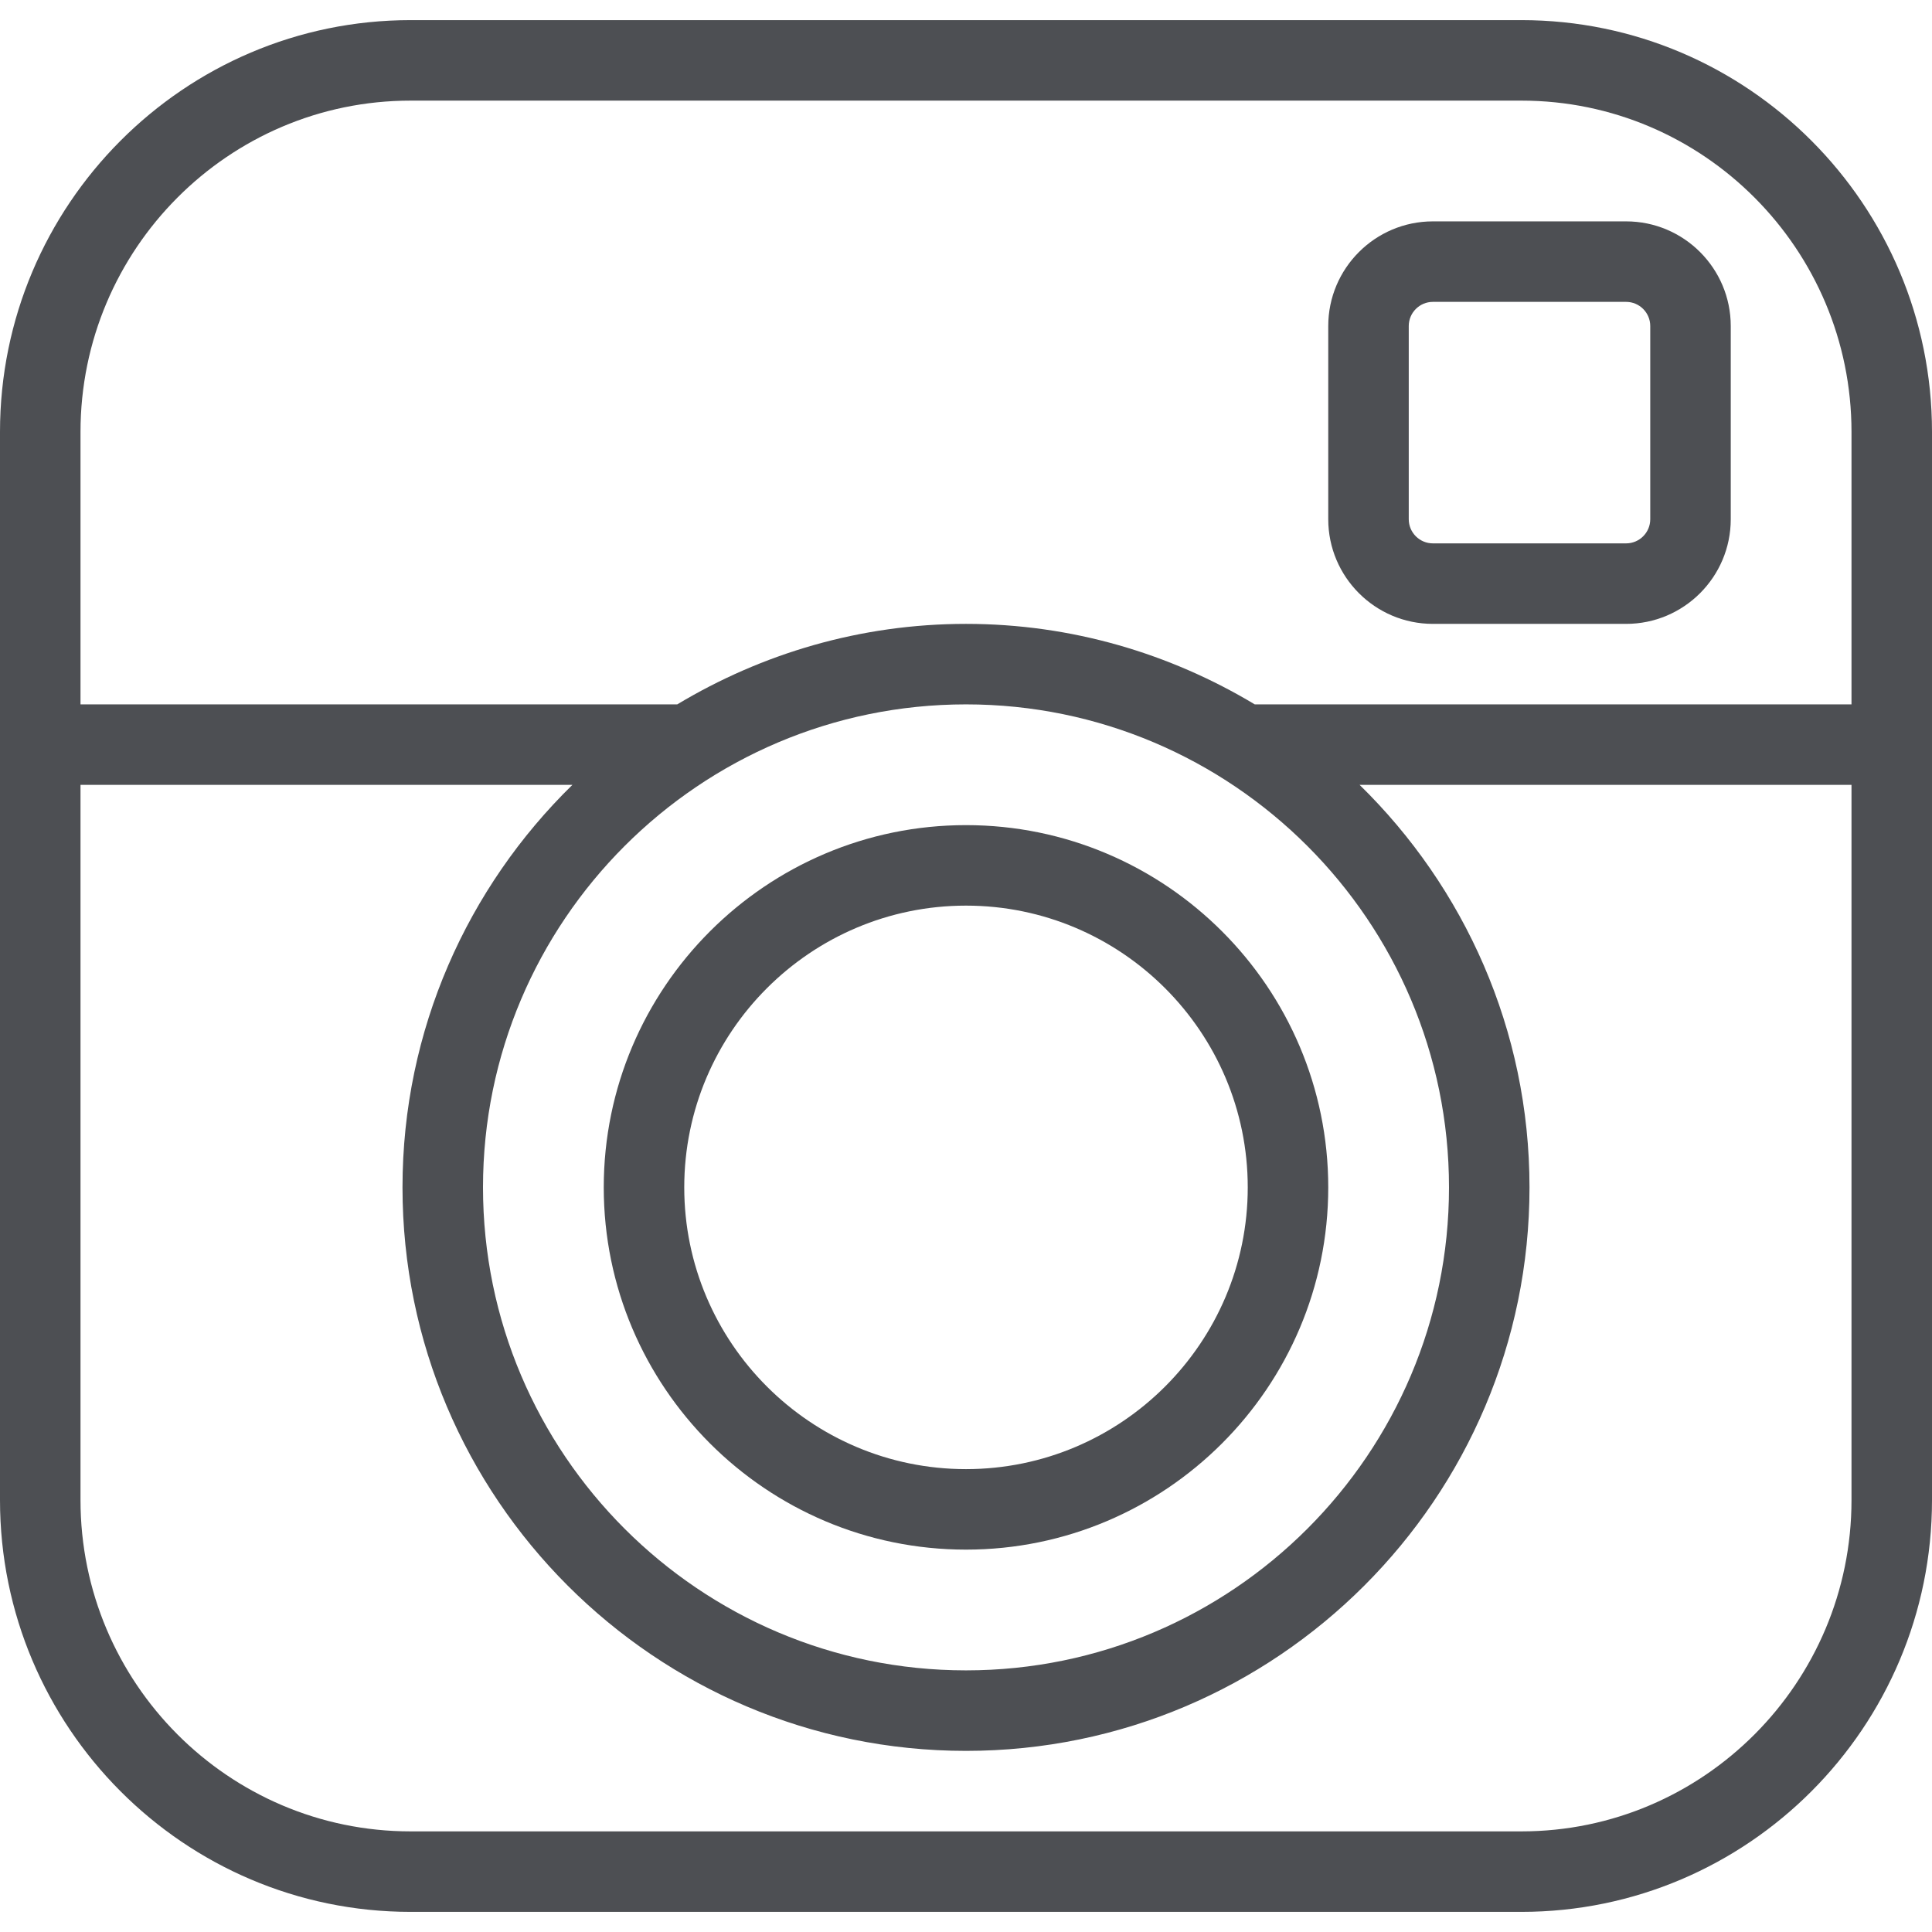
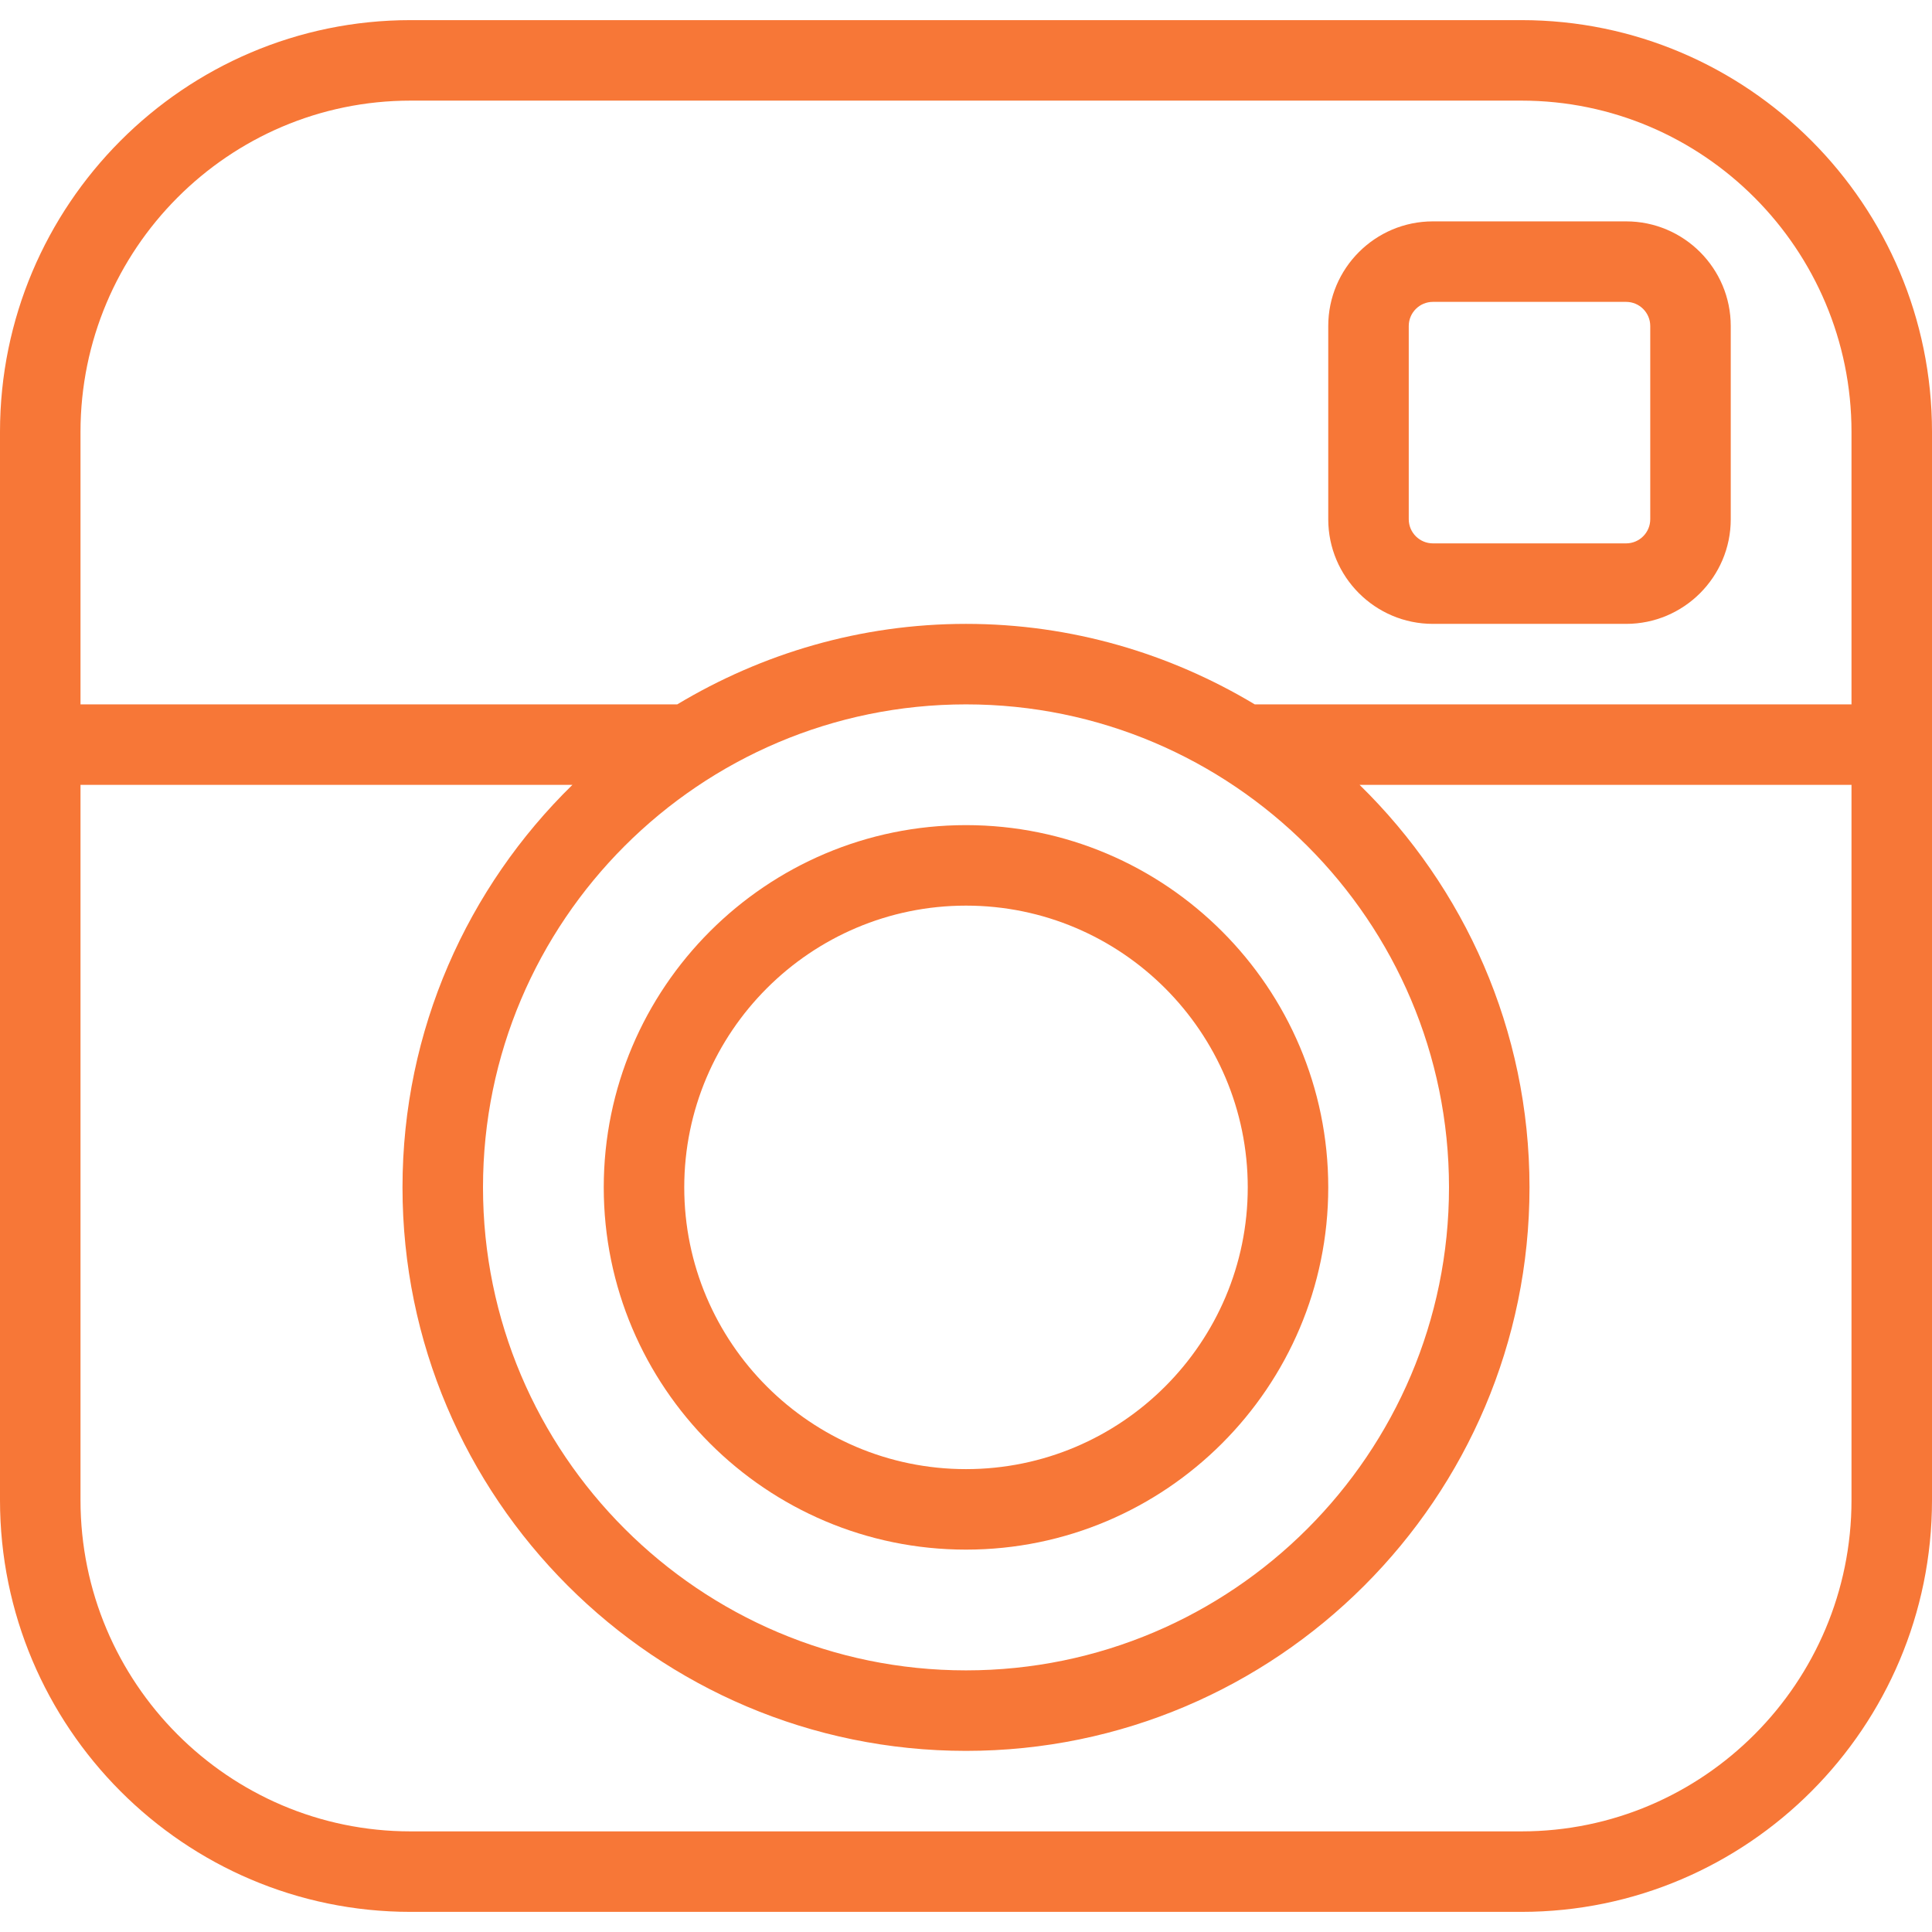
<svg xmlns="http://www.w3.org/2000/svg" version="1.1" id="Capa_1" x="0px" y="0px" viewBox="0 0 48 48" style="enable-background:new 0 0 48 48;" xml:space="preserve">
  <g>
-     <g fill="#4d4f53">
+     <g fill="#f77737">
      <path d="M40.4,5.5H35.6c-1.434,0-2.6,1.166-2.6,2.6V12.9c0,1.434,1.166,2.6,2.6,2.6H40.4c1.434,0,2.6-1.166,2.6-2.6V8.1    C43,6.666,41.834,5.5,40.4,5.5z M41,12.9c0,0.331-0.269,0.6-0.6,0.6H35.6c-0.331,0-0.6-0.269-0.6-0.6V8.1    c0-0.331,0.269-0.6,0.6-0.6H40.4c0.331,0,0.6,0.269,0.6,0.6V12.9z" />
      <path d="M37.8,0.5H10.2C4.576,0.5,0,5.089,0,10.731V17.5v2v17.77C0,42.911,4.576,47.5,10.2,47.5h27.6    c5.624,0,10.2-4.589,10.2-10.23V19.5v-2v-6.769C48,5.089,43.424,0.5,37.8,0.5z M46,37.27c0,4.538-3.679,8.23-8.2,8.23H10.2    c-4.522,0-8.2-3.692-8.2-8.23V19.5h12.221C11.62,22.043,10,25.584,10,29.5c0,7.72,6.28,14,14,14s14-6.28,14-14    c0-3.916-1.62-7.457-4.221-10H46V37.27z M36,29.5c0,6.617-5.383,12-12,12s-12-5.383-12-12s5.383-12,12-12S36,22.883,36,29.5z     M31.174,17.5c-2.101-1.261-4.55-2-7.174-2s-5.073,0.739-7.174,2H2v-6.769C2,6.192,5.679,2.5,10.2,2.5h27.6    c4.521,0,8.2,3.692,8.2,8.231V17.5H31.174z" />
      <path d="M15,29.5c0,4.962,4.037,9,9,9s9-4.038,9-9s-4.037-9-9-9S15,24.538,15,29.5z M31,29.5c0,3.86-3.141,7-7,7s-7-3.14-7-7    s3.141-7,7-7S31,25.64,31,29.5z" />
    </g>
  </g>
  <g>
</g>
  <g>
</g>
  <g>
</g>
  <g>
</g>
  <g>
</g>
  <g>
</g>
  <g>
</g>
  <g>
</g>
  <g>
</g>
  <g>
</g>
  <g>
</g>
  <g>
</g>
  <g>
</g>
  <g>
</g>
  <g>
</g>
</svg>
